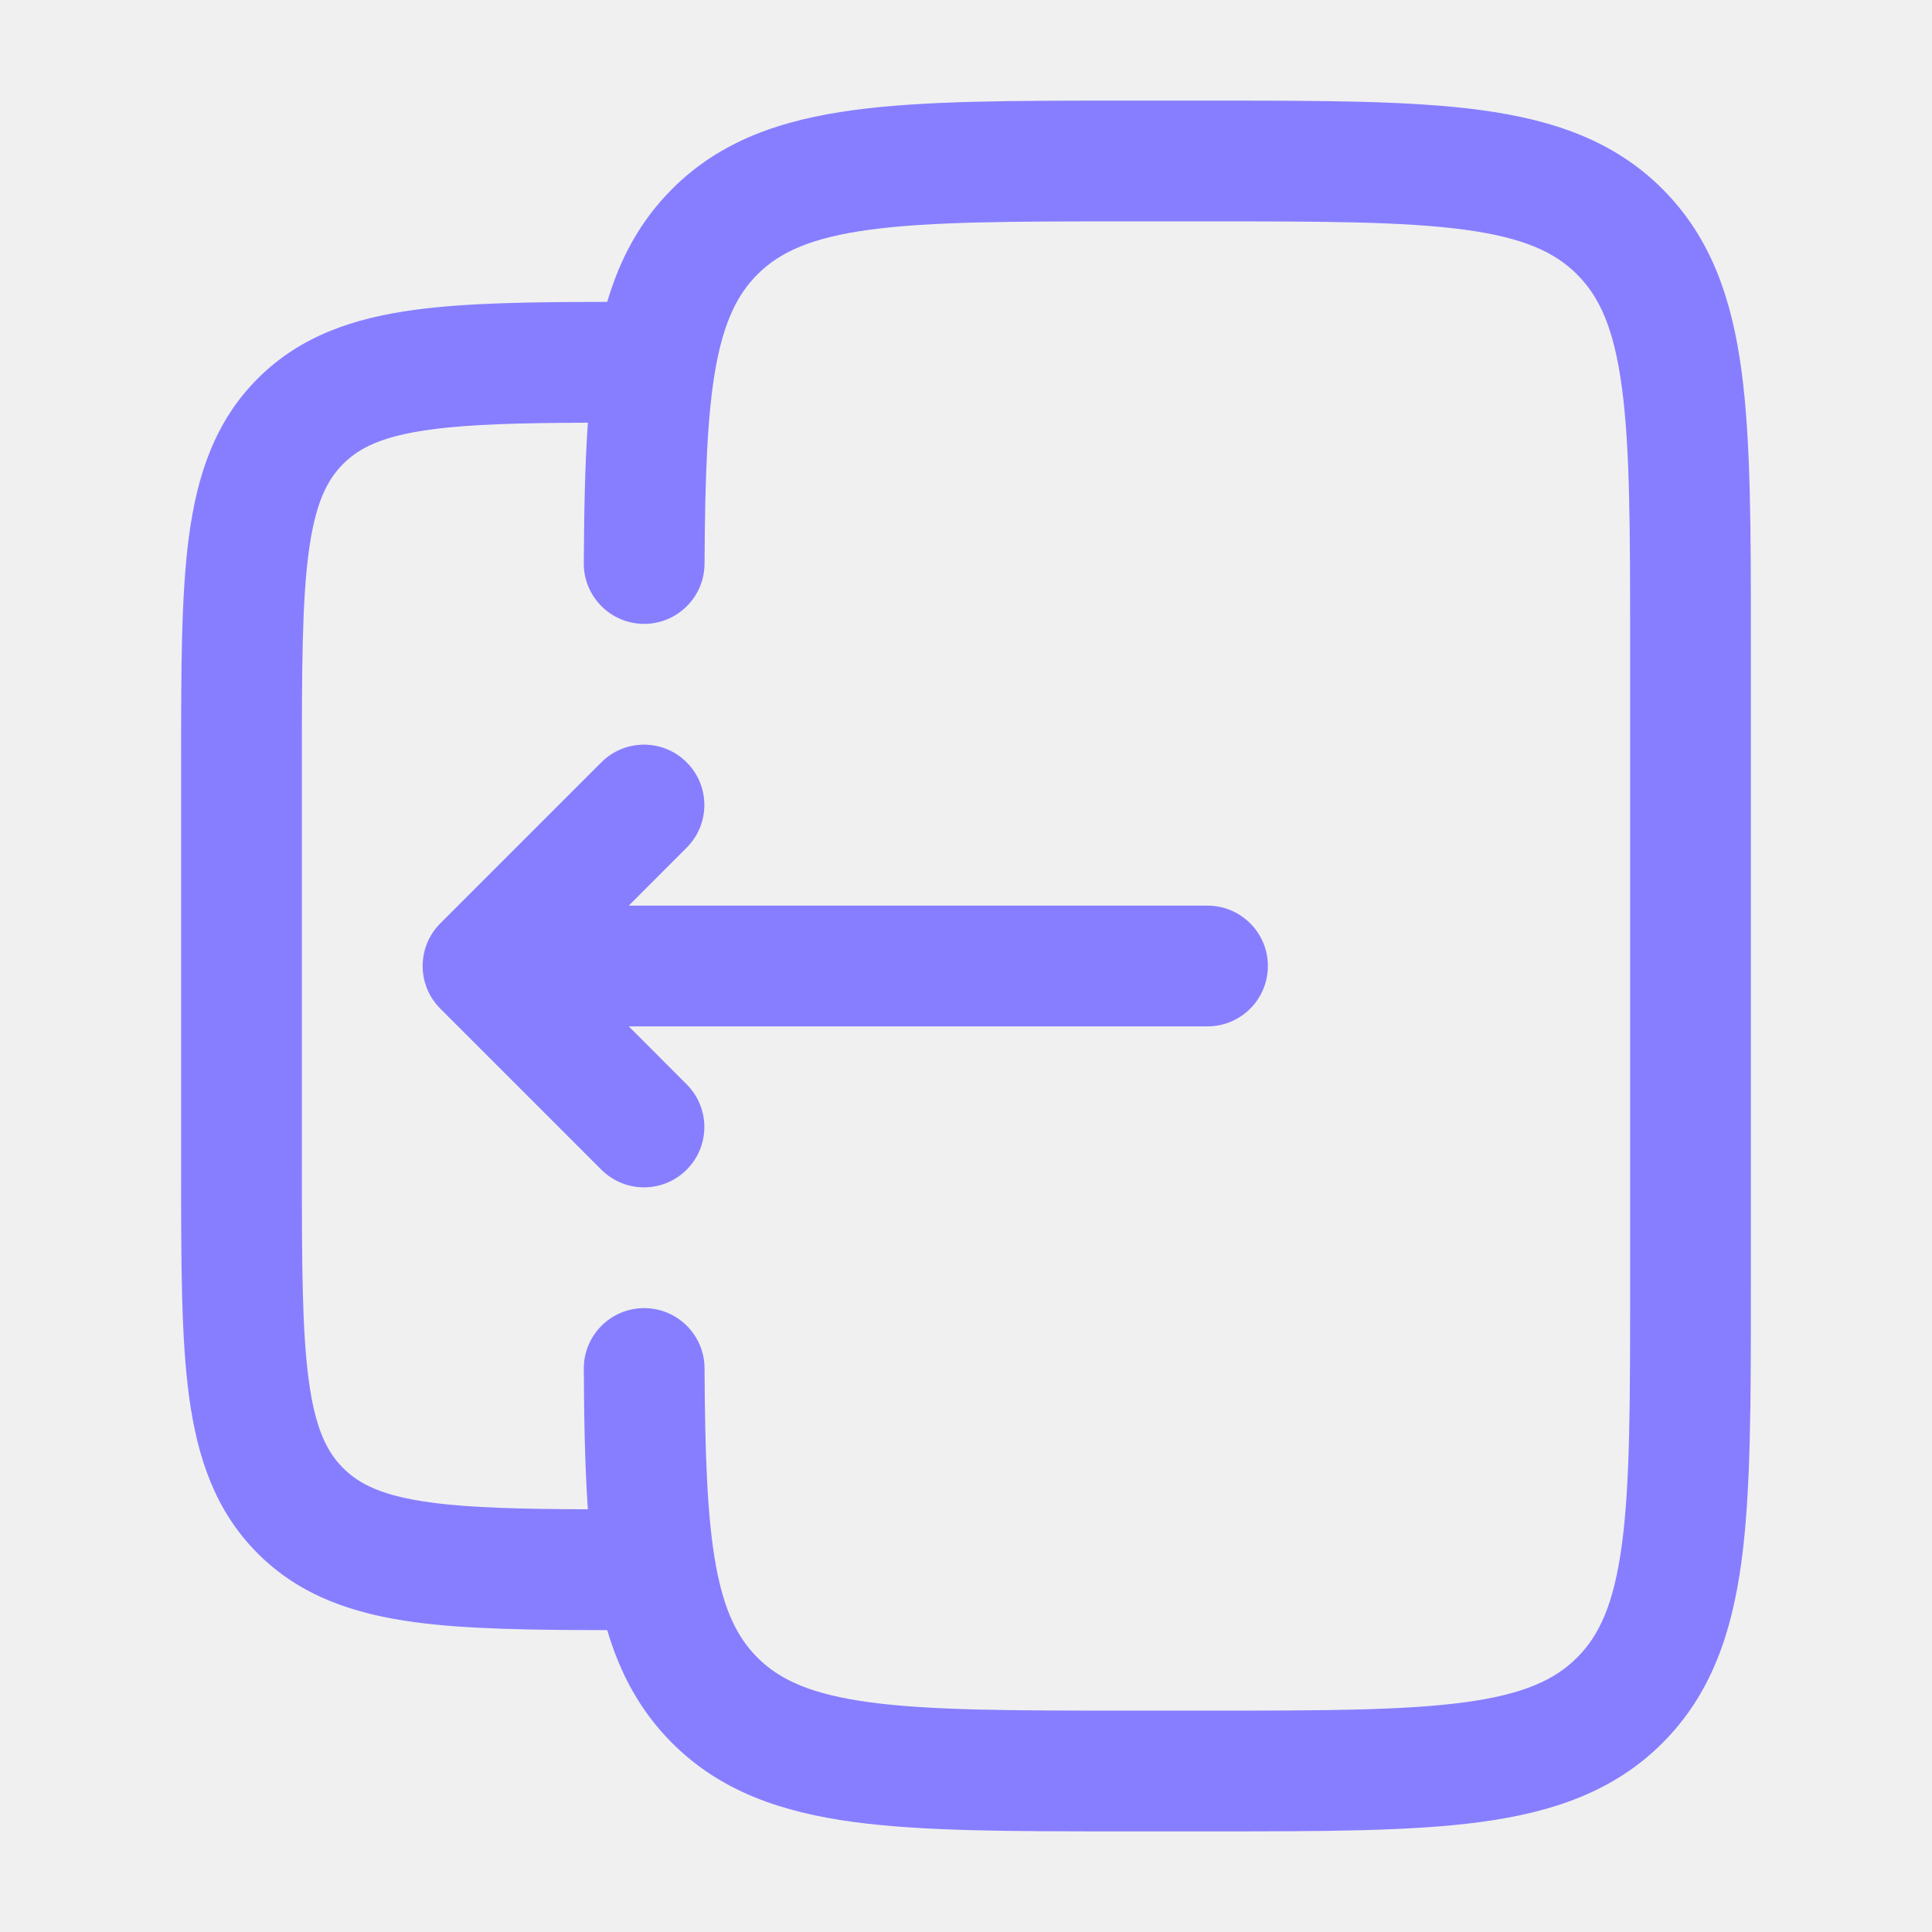
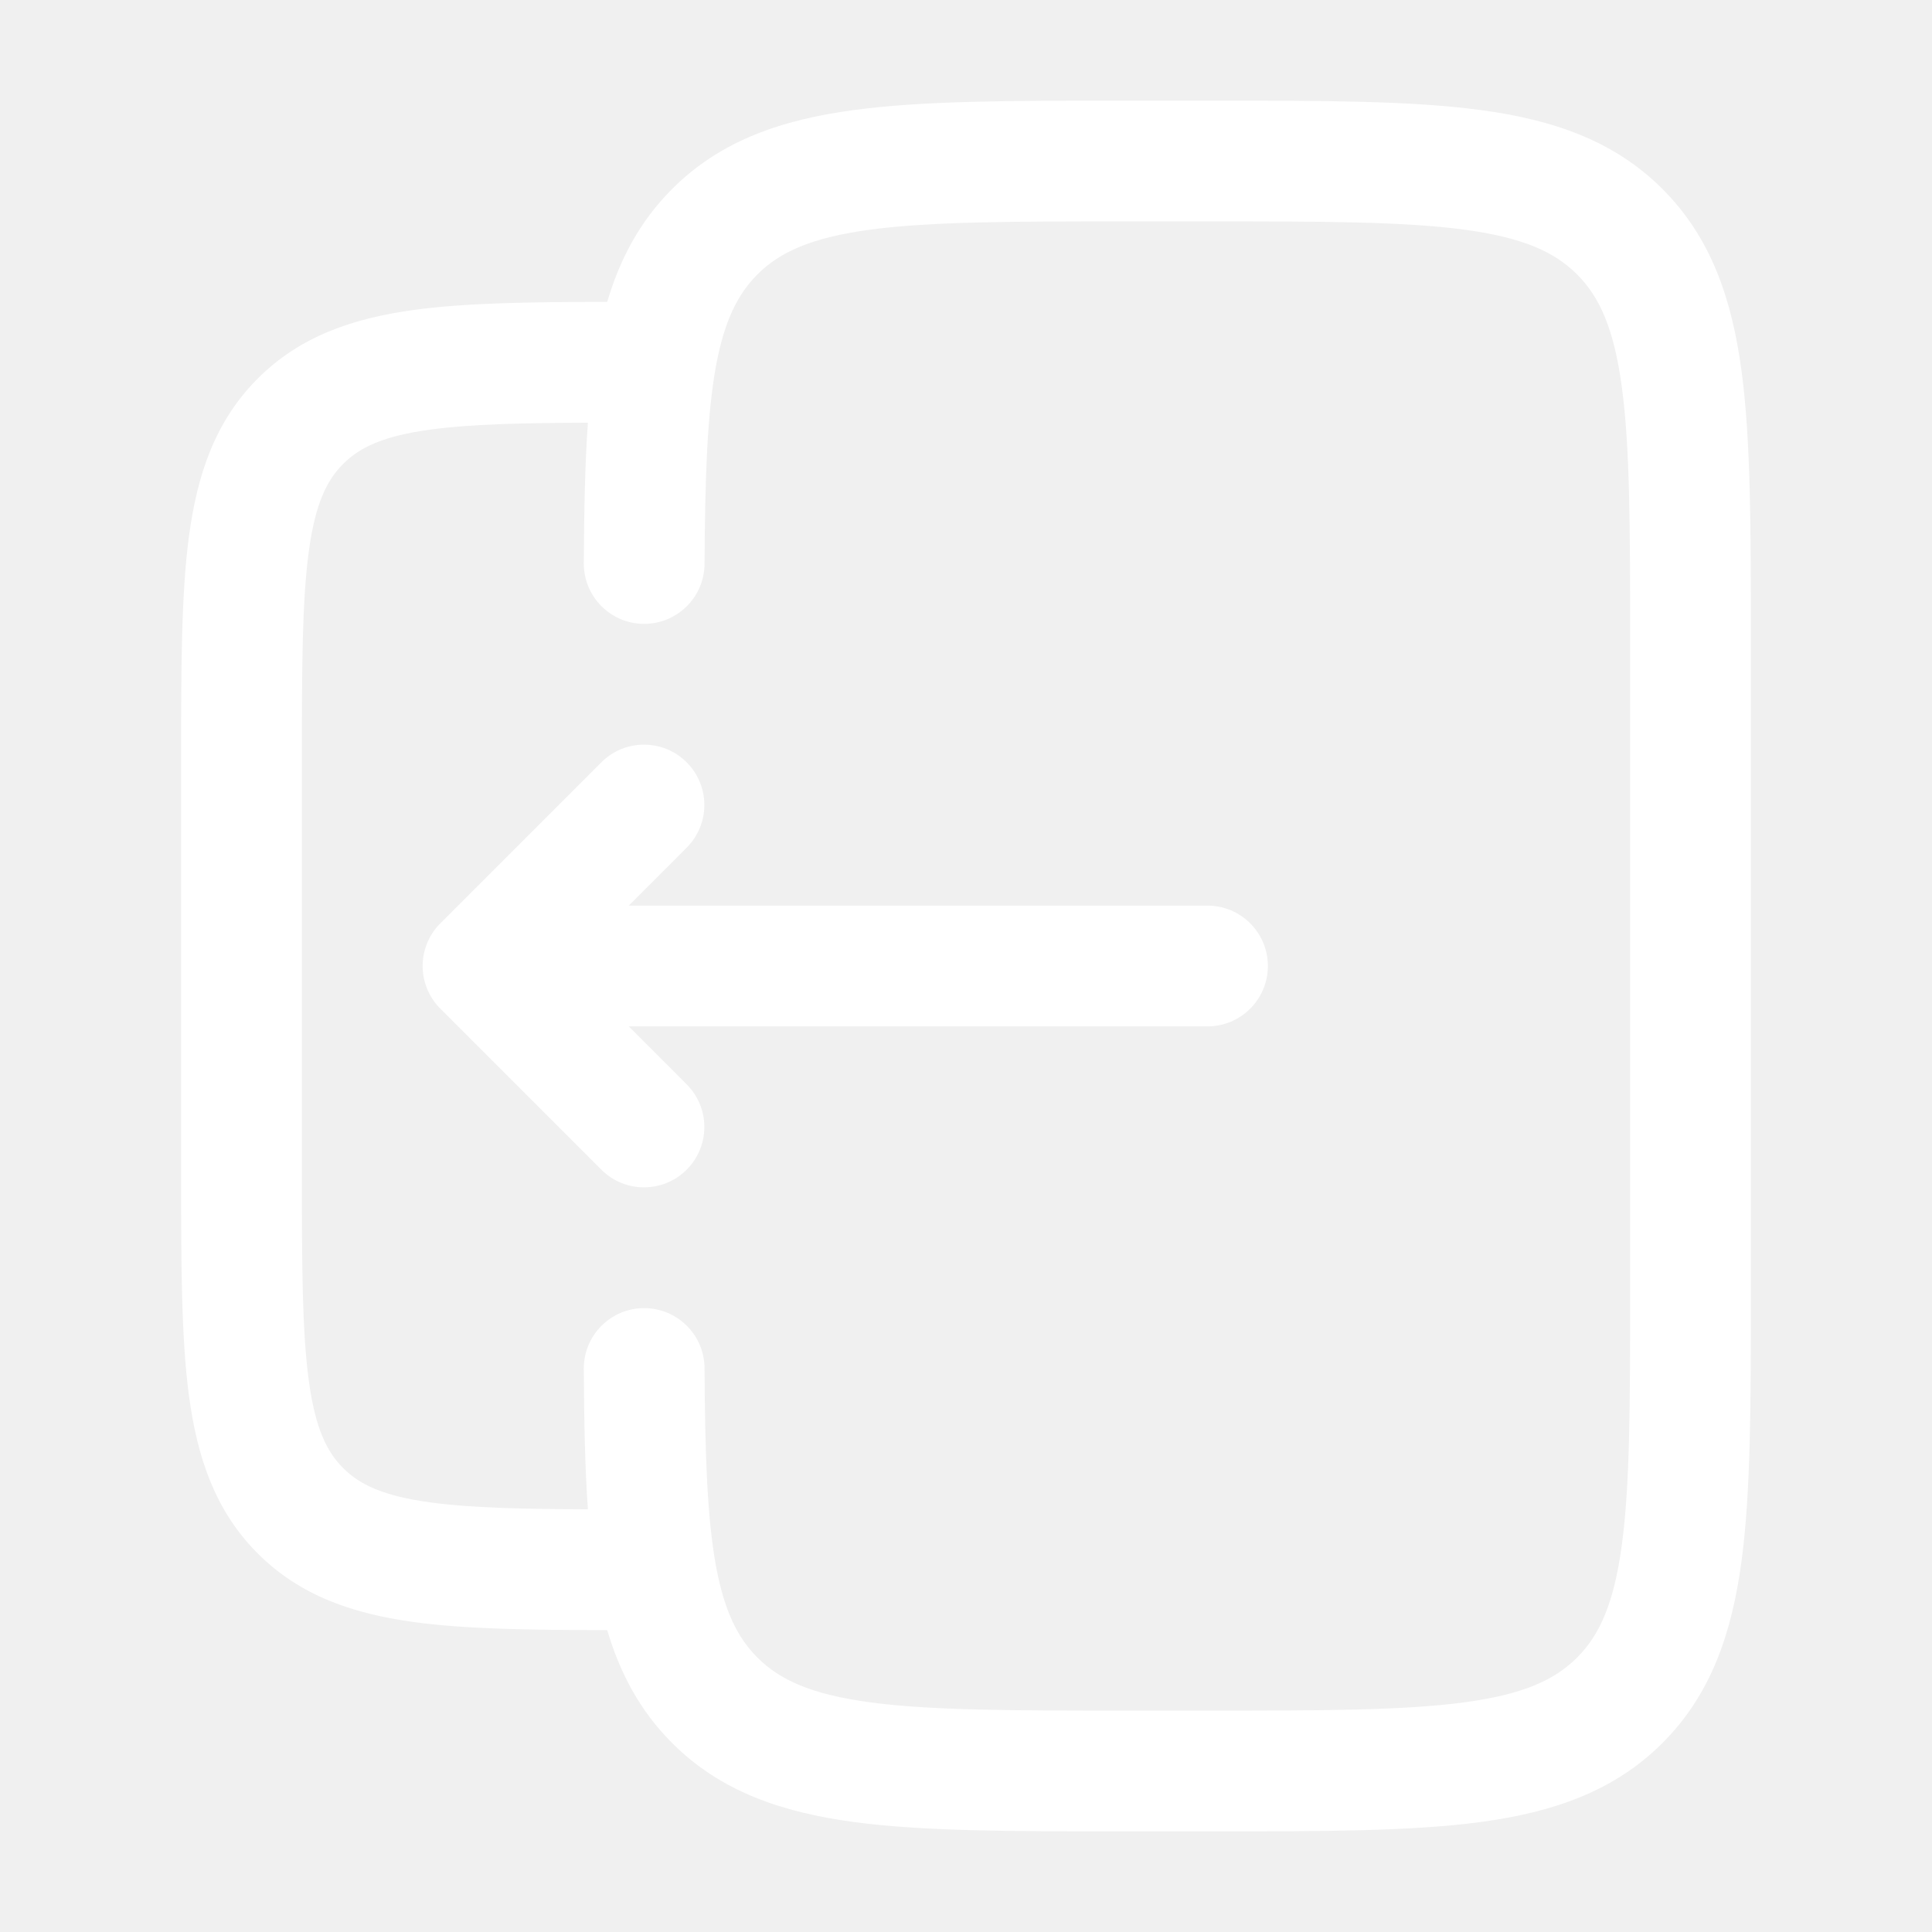
- <svg xmlns="http://www.w3.org/2000/svg" width="24" height="24" viewBox="0 0 24 24" fill="none">
-   <path d="M5.47 12.53C5.177 12.237 5.177 11.763 5.47 11.47L7.47 9.47C7.763 9.177 8.237 9.177 8.53 9.47C8.823 9.763 8.823 10.237 8.53 10.53L7.811 11.25L15 11.25C15.414 11.25 15.75 11.586 15.75 12C15.75 12.414 15.414 12.75 15 12.75L7.811 12.75L8.53 13.47C8.823 13.763 8.823 14.237 8.53 14.53C8.237 14.823 7.763 14.823 7.47 14.53L5.47 12.53Z" fill="#877EFF" />
-   <path fill-rule="evenodd" clip-rule="evenodd" d="M13.945 1.25H15.055C16.423 1.25 17.525 1.25 18.392 1.367C19.292 1.488 20.05 1.746 20.652 2.348C21.254 2.95 21.513 3.708 21.634 4.608C21.75 5.475 21.75 6.578 21.75 7.945V16.055C21.75 17.422 21.75 18.525 21.634 19.392C21.513 20.292 21.254 21.05 20.652 21.652C20.05 22.254 19.292 22.512 18.392 22.634C17.525 22.75 16.423 22.75 15.055 22.75H13.945C12.578 22.75 11.475 22.75 10.608 22.634C9.708 22.512 8.95 22.254 8.349 21.652C7.95 21.253 7.701 20.784 7.543 20.25C6.592 20.249 5.799 20.238 5.157 20.152C4.393 20.049 3.731 19.827 3.202 19.298C2.673 18.769 2.451 18.107 2.348 17.343C2.25 16.612 2.25 15.687 2.25 14.554V9.446C2.25 8.313 2.25 7.388 2.348 6.657C2.451 5.893 2.673 5.231 3.202 4.702C3.731 4.173 4.393 3.951 5.157 3.848C5.799 3.762 6.592 3.751 7.543 3.75C7.701 3.216 7.95 2.747 8.349 2.348C8.95 1.746 9.708 1.488 10.608 1.367C11.475 1.25 12.578 1.25 13.945 1.25ZM7.252 17.004C7.256 17.649 7.266 18.229 7.303 18.749C6.468 18.746 5.848 18.731 5.357 18.665C4.759 18.585 4.466 18.441 4.263 18.237C4.059 18.034 3.915 17.741 3.835 17.143C3.752 16.524 3.75 15.7 3.75 14.5V9.5C3.75 8.3 3.752 7.476 3.835 6.857C3.915 6.259 4.059 5.966 4.263 5.763C4.466 5.559 4.759 5.415 5.357 5.335C5.848 5.269 6.468 5.254 7.303 5.251C7.266 5.771 7.256 6.351 7.252 6.996C7.25 7.41 7.584 7.748 7.998 7.75C8.412 7.752 8.75 7.418 8.752 7.004C8.758 5.911 8.786 5.136 8.894 4.547C8.999 3.981 9.166 3.652 9.409 3.409C9.686 3.132 10.075 2.952 10.808 2.853C11.564 2.752 12.565 2.75 14 2.75H15C16.436 2.75 17.437 2.752 18.192 2.853C18.926 2.952 19.314 3.132 19.591 3.409C19.868 3.686 20.048 4.074 20.147 4.808C20.249 5.563 20.25 6.565 20.25 8V16C20.25 17.435 20.249 18.436 20.147 19.192C20.048 19.926 19.868 20.314 19.591 20.591C19.314 20.868 18.926 21.048 18.192 21.147C17.437 21.248 16.436 21.25 15 21.25H14C12.565 21.25 11.564 21.248 10.808 21.147C10.075 21.048 9.686 20.868 9.409 20.591C9.166 20.348 8.999 20.02 8.894 19.453C8.786 18.864 8.758 18.089 8.752 16.996C8.75 16.582 8.412 16.248 7.998 16.25C7.584 16.252 7.25 16.59 7.252 17.004Z" fill="#877EFF" />
+ <svg xmlns="http://www.w3.org/2000/svg" width="24" height="24" viewBox="0 0 24 24" fill="#FFFFFF">
+   <path d="M5.47 12.53C5.177 12.237 5.177 11.763 5.47 11.47L7.47 9.47C7.763 9.177 8.237 9.177 8.53 9.47C8.823 9.763 8.823 10.237 8.53 10.53L7.811 11.25L15 11.25C15.414 11.25 15.75 11.586 15.75 12C15.75 12.414 15.414 12.75 15 12.75L7.811 12.75L8.53 13.47C8.823 13.763 8.823 14.237 8.53 14.53C8.237 14.823 7.763 14.823 7.47 14.53L5.47 12.53Z" fill="#FFFFFF" />
+   <path fill-rule="evenodd" clip-rule="evenodd" d="M13.945 1.25H15.055C16.423 1.25 17.525 1.25 18.392 1.367C19.292 1.488 20.05 1.746 20.652 2.348C21.254 2.95 21.513 3.708 21.634 4.608C21.75 5.475 21.75 6.578 21.75 7.945V16.055C21.75 17.422 21.75 18.525 21.634 19.392C21.513 20.292 21.254 21.05 20.652 21.652C20.05 22.254 19.292 22.512 18.392 22.634C17.525 22.75 16.423 22.75 15.055 22.75H13.945C12.578 22.75 11.475 22.75 10.608 22.634C9.708 22.512 8.95 22.254 8.349 21.652C7.95 21.253 7.701 20.784 7.543 20.25C6.592 20.249 5.799 20.238 5.157 20.152C4.393 20.049 3.731 19.827 3.202 19.298C2.673 18.769 2.451 18.107 2.348 17.343C2.25 16.612 2.25 15.687 2.25 14.554V9.446C2.25 8.313 2.25 7.388 2.348 6.657C2.451 5.893 2.673 5.231 3.202 4.702C3.731 4.173 4.393 3.951 5.157 3.848C5.799 3.762 6.592 3.751 7.543 3.75C7.701 3.216 7.95 2.747 8.349 2.348C8.95 1.746 9.708 1.488 10.608 1.367C11.475 1.25 12.578 1.25 13.945 1.25ZM7.252 17.004C7.256 17.649 7.266 18.229 7.303 18.749C6.468 18.746 5.848 18.731 5.357 18.665C4.759 18.585 4.466 18.441 4.263 18.237C4.059 18.034 3.915 17.741 3.835 17.143C3.752 16.524 3.75 15.7 3.75 14.5V9.5C3.75 8.3 3.752 7.476 3.835 6.857C3.915 6.259 4.059 5.966 4.263 5.763C4.466 5.559 4.759 5.415 5.357 5.335C5.848 5.269 6.468 5.254 7.303 5.251C7.266 5.771 7.256 6.351 7.252 6.996C7.25 7.41 7.584 7.748 7.998 7.75C8.412 7.752 8.75 7.418 8.752 7.004C8.758 5.911 8.786 5.136 8.894 4.547C8.999 3.981 9.166 3.652 9.409 3.409C9.686 3.132 10.075 2.952 10.808 2.853C11.564 2.752 12.565 2.75 14 2.75H15C16.436 2.75 17.437 2.752 18.192 2.853C18.926 2.952 19.314 3.132 19.591 3.409C19.868 3.686 20.048 4.074 20.147 4.808C20.249 5.563 20.25 6.565 20.25 8V16C20.25 17.435 20.249 18.436 20.147 19.192C20.048 19.926 19.868 20.314 19.591 20.591C19.314 20.868 18.926 21.048 18.192 21.147C17.437 21.248 16.436 21.25 15 21.25H14C12.565 21.25 11.564 21.248 10.808 21.147C10.075 21.048 9.686 20.868 9.409 20.591C9.166 20.348 8.999 20.02 8.894 19.453C8.786 18.864 8.758 18.089 8.752 16.996C8.75 16.582 8.412 16.248 7.998 16.25C7.584 16.252 7.25 16.59 7.252 17.004Z" fill="#FFFFFF" />
</svg>
